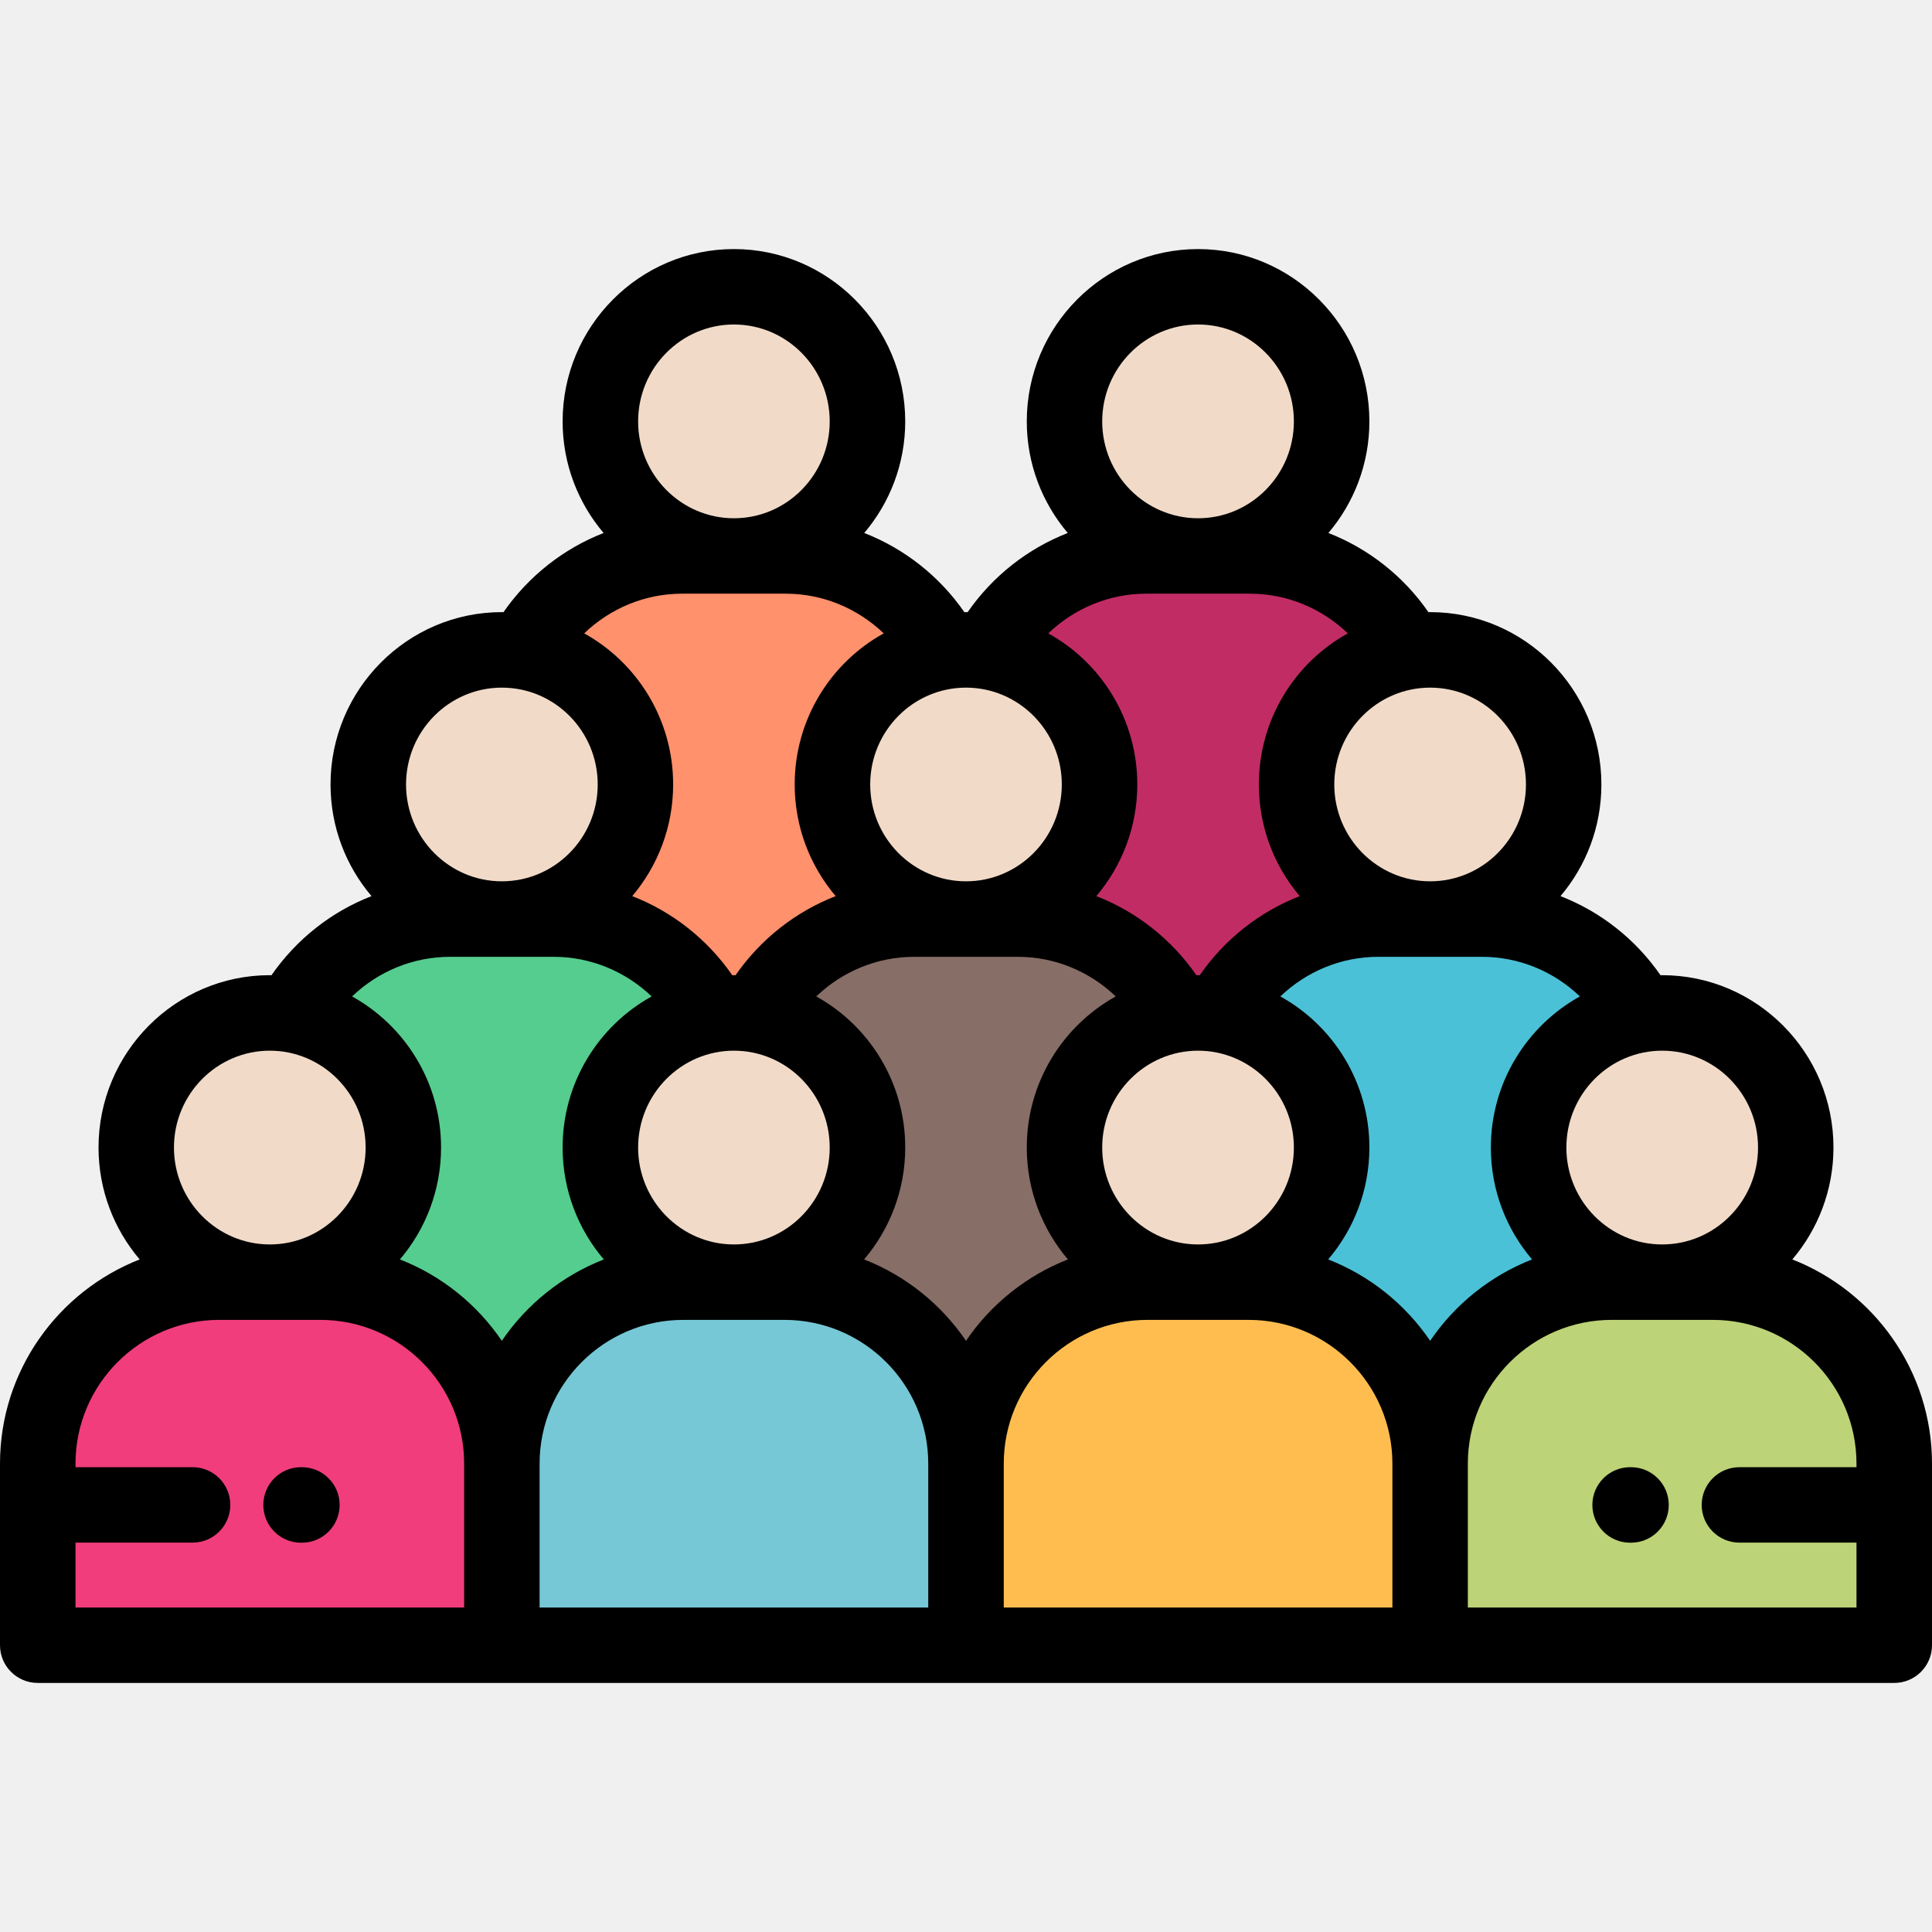
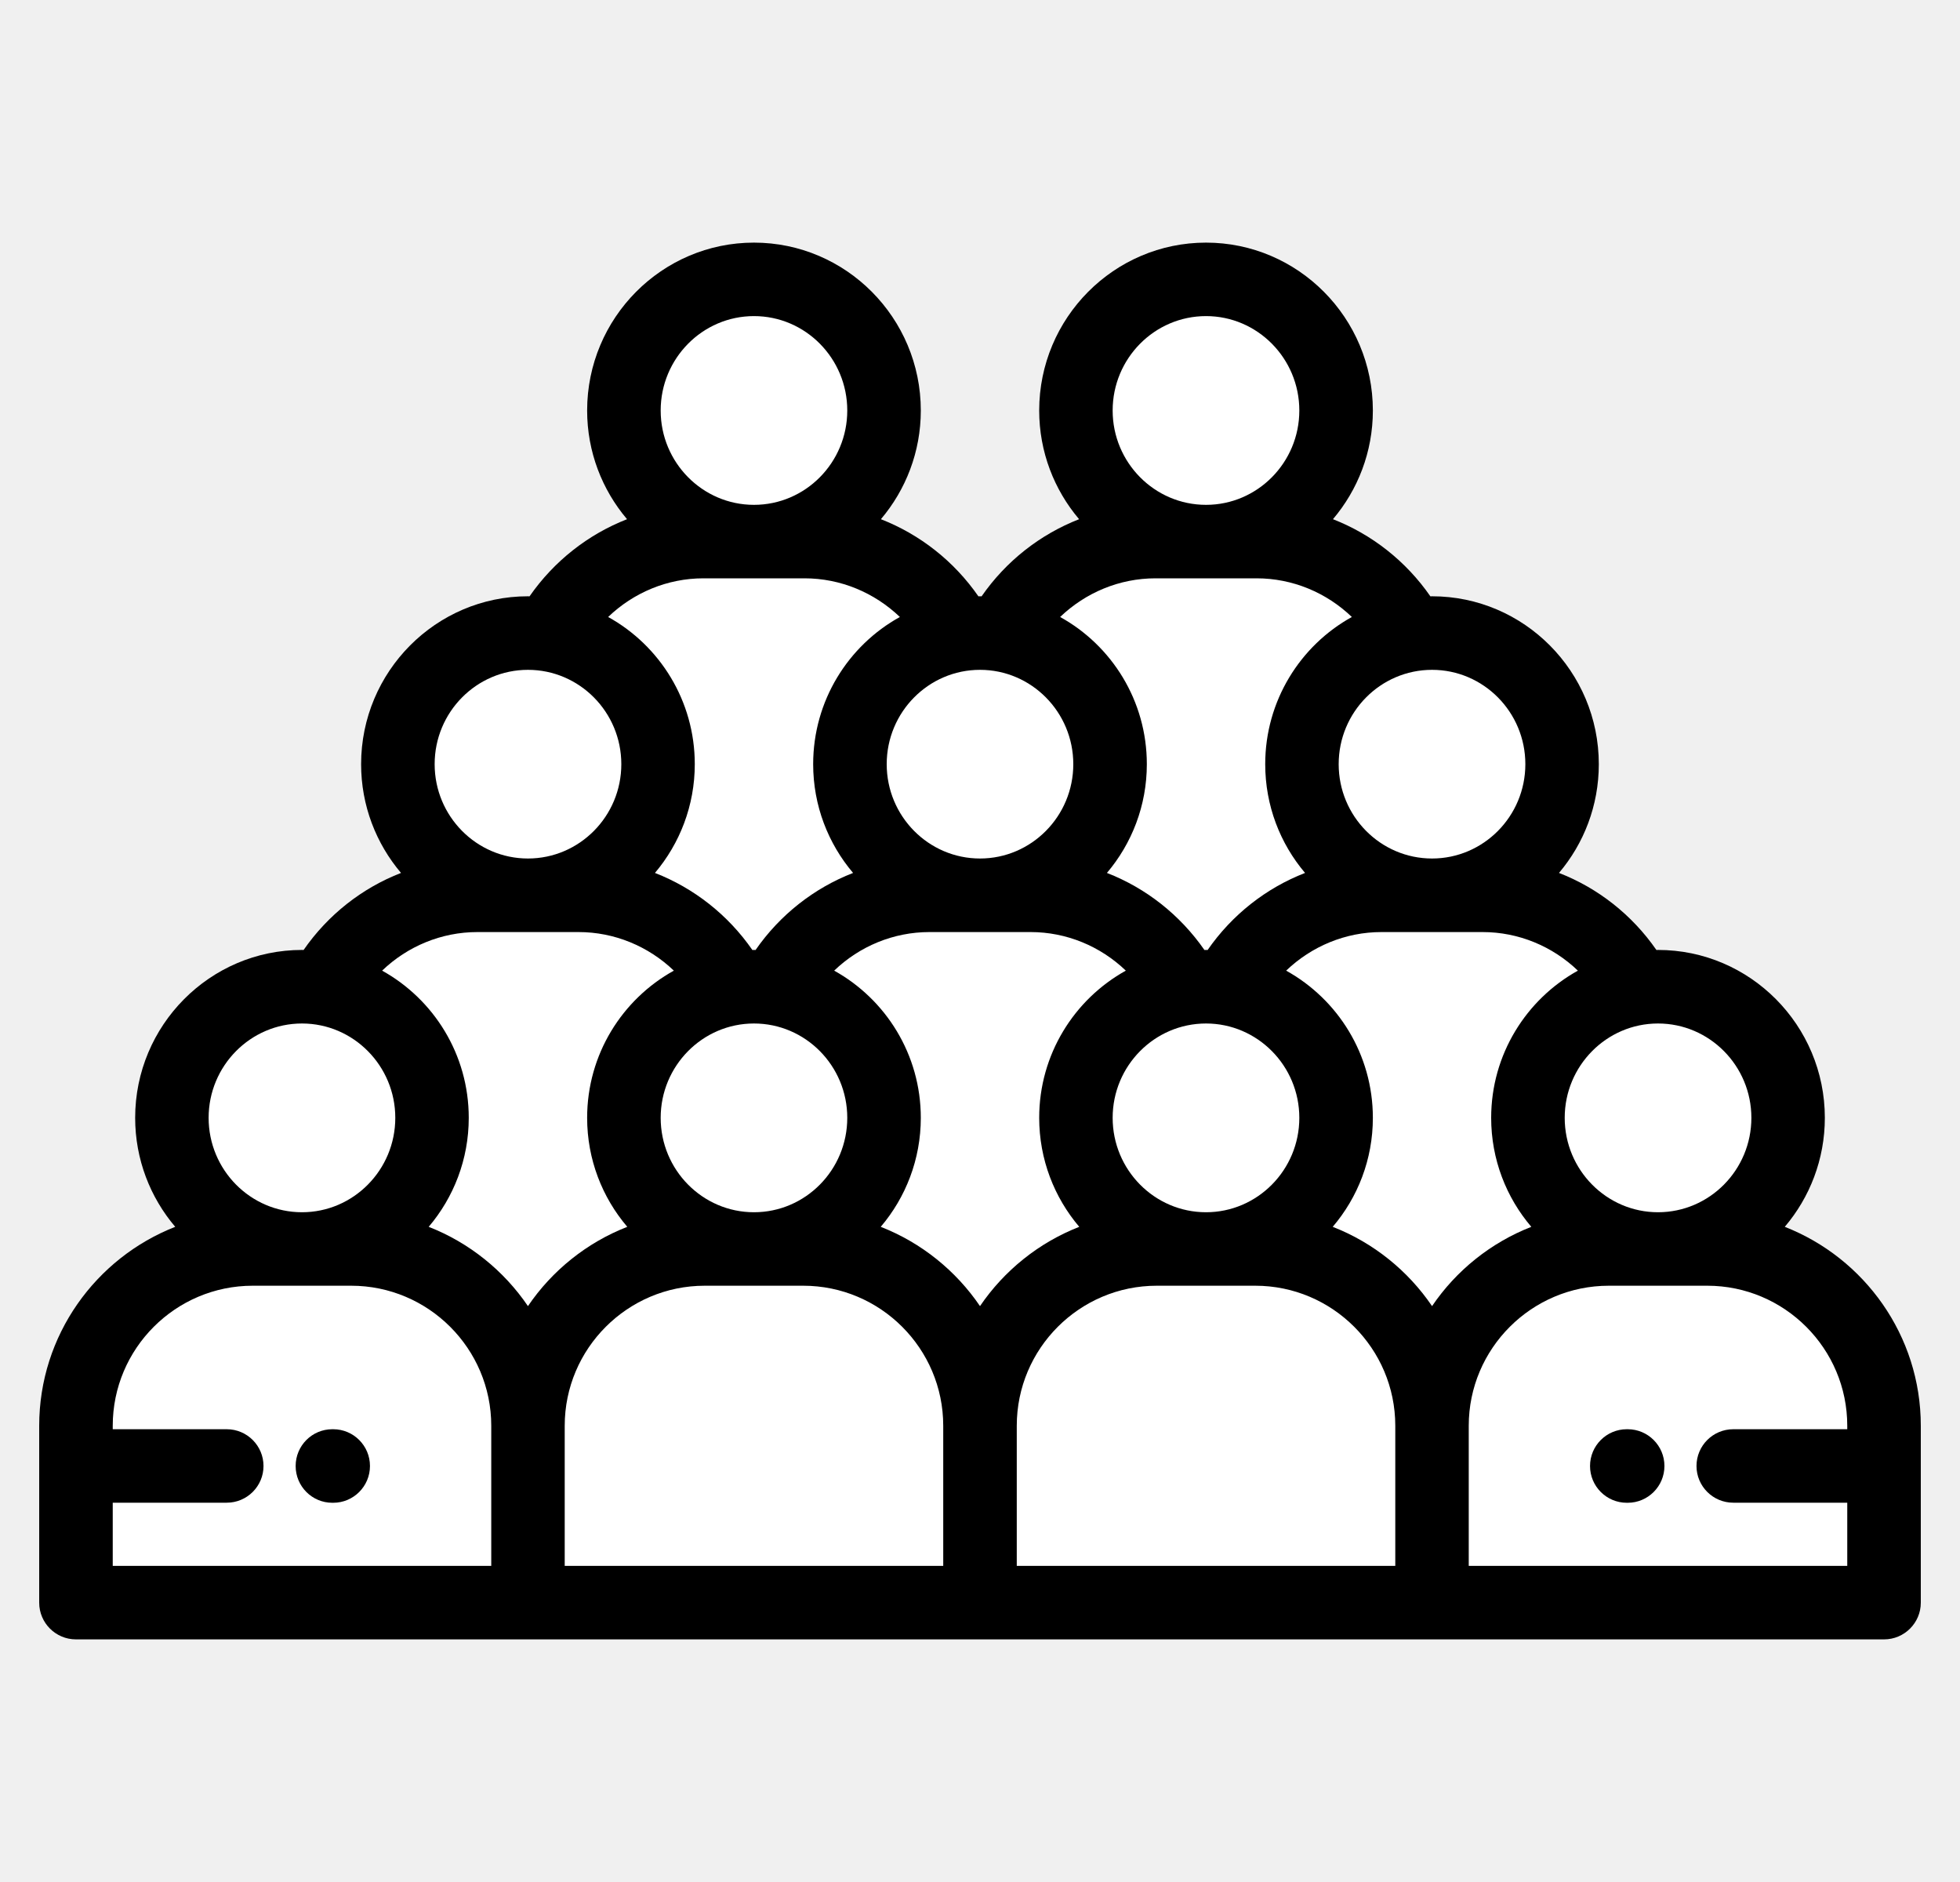
- <svg xmlns="http://www.w3.org/2000/svg" width="24" height="24" viewBox="0 0 24 24" fill="none">
-   <path d="M9.118 6.907C10.034 6.907 10.777 6.158 10.777 5.235C10.777 4.311 10.034 3.562 9.118 3.562C8.201 3.562 7.458 4.311 7.458 5.235C7.458 6.158 8.201 6.907 9.118 6.907Z" fill="#F1DBC8" />
-   <path d="M14.883 6.907C15.8 6.907 16.543 6.158 16.543 5.235C16.543 4.311 15.8 3.562 14.883 3.562C13.967 3.562 13.224 4.311 13.224 5.235C13.224 6.158 13.967 6.907 14.883 6.907Z" fill="#F1DBC8" />
-   <path d="M11.732 8.094C11.352 7.389 10.611 6.906 9.762 6.906H9.117H8.472C7.624 6.906 6.882 7.389 6.503 8.094C7.291 8.224 7.894 8.913 7.894 9.745C7.894 10.668 7.151 11.417 6.234 11.417H6.88C7.728 11.417 8.47 11.899 8.849 12.605C8.936 12.59 9.026 12.583 9.117 12.583C9.209 12.583 9.298 12.59 9.386 12.605C9.765 11.899 10.507 11.417 11.355 11.417H12C11.084 11.417 10.341 10.668 10.341 9.745C10.341 8.913 10.943 8.224 11.732 8.094Z" fill="#FF916C" />
-   <path d="M14.238 6.906C13.389 6.906 12.647 7.389 12.268 8.094C13.057 8.224 13.659 8.913 13.659 9.745C13.659 10.668 12.916 11.417 12 11.417H12.645C13.493 11.417 14.235 11.899 14.614 12.605C14.702 12.59 14.791 12.583 14.883 12.583C14.974 12.583 15.064 12.59 15.151 12.605C15.53 11.899 16.272 11.417 17.12 11.417H17.766C16.849 11.417 16.106 10.668 16.106 9.745C16.106 8.913 16.709 8.224 17.497 8.094C17.118 7.389 16.376 6.906 15.528 6.906H14.883H14.238Z" fill="#C22C65" />
-   <path d="M7.893 9.745C7.893 8.913 7.291 8.224 6.502 8.094C6.415 8.08 6.325 8.073 6.234 8.073C5.318 8.073 4.575 8.821 4.575 9.745C4.575 10.668 5.318 11.417 6.234 11.417C7.15 11.417 7.893 10.668 7.893 9.745Z" fill="#F1DBC8" />
-   <path d="M11.731 8.094C10.943 8.224 10.34 8.913 10.34 9.745C10.34 10.668 11.083 11.417 12 11.417C12.916 11.417 13.659 10.668 13.659 9.745C13.659 8.913 13.057 8.224 12.268 8.094C12.181 8.08 12.091 8.073 11.999 8.073C11.908 8.073 11.819 8.08 11.731 8.094Z" fill="#F1DBC8" />
-   <path d="M17.496 8.094C16.707 8.224 16.105 8.913 16.105 9.745C16.105 10.668 16.848 11.417 17.764 11.417C18.68 11.417 19.423 10.668 19.423 9.745C19.423 8.821 18.68 8.073 17.764 8.073C17.673 8.073 17.583 8.08 17.496 8.094Z" fill="#F1DBC8" />
-   <path d="M8.849 12.605C8.47 11.899 7.728 11.417 6.879 11.417H6.234H5.589C4.741 11.417 3.999 11.899 3.62 12.605C4.409 12.734 5.011 13.424 5.011 14.255C5.011 15.179 4.268 15.927 3.352 15.927H3.997C5.227 15.927 6.234 16.942 6.234 18.182C6.234 16.942 7.241 15.927 8.472 15.927H9.117C8.201 15.927 7.458 15.179 7.458 14.255C7.458 13.424 8.06 12.734 8.849 12.605Z" fill="#55CD8E" />
-   <path d="M11.355 11.417C10.507 11.417 9.765 11.899 9.385 12.605C10.174 12.734 10.776 13.424 10.776 14.255C10.776 15.179 10.034 15.927 9.117 15.927H9.762C10.993 15.927 12 16.942 12 18.182C12 16.942 13.007 15.927 14.238 15.927H14.883C13.966 15.927 13.224 15.179 13.224 14.255C13.224 13.424 13.826 12.734 14.614 12.605C14.235 11.899 13.493 11.417 12.645 11.417H12H11.355Z" fill="#876E67" />
-   <path d="M15.151 12.605C15.94 12.734 16.542 13.424 16.542 14.255C16.542 15.179 15.799 15.927 14.883 15.927H15.528C16.759 15.927 17.766 16.942 17.766 18.182C17.766 16.942 18.773 15.927 20.003 15.927H20.648C19.732 15.927 18.989 15.179 18.989 14.255C18.989 13.424 19.591 12.734 20.38 12.605C20.001 11.899 19.259 11.417 18.411 11.417H17.766H17.12C16.272 11.417 15.53 11.899 15.151 12.605Z" fill="#4BC1D7" />
-   <path d="M3.351 15.927C4.267 15.927 5.01 15.179 5.01 14.255C5.01 13.424 4.408 12.734 3.619 12.605C3.532 12.591 3.442 12.583 3.351 12.583C2.435 12.583 1.692 13.332 1.692 14.255C1.692 15.179 2.435 15.927 3.351 15.927Z" fill="#F1DBC8" />
-   <path d="M7.458 14.255C7.458 15.179 8.2 15.927 9.117 15.927C10.033 15.927 10.776 15.179 10.776 14.255C10.776 13.424 10.174 12.734 9.385 12.605C9.298 12.591 9.208 12.583 9.117 12.583C9.025 12.583 8.936 12.591 8.848 12.605C8.06 12.734 7.458 13.424 7.458 14.255Z" fill="#F1DBC8" />
-   <path d="M13.222 14.255C13.222 15.179 13.965 15.927 14.881 15.927C15.798 15.927 16.541 15.179 16.541 14.255C16.541 13.424 15.938 12.734 15.15 12.605C15.062 12.591 14.973 12.583 14.881 12.583C14.79 12.583 14.7 12.591 14.613 12.605C13.824 12.734 13.222 13.424 13.222 14.255Z" fill="#F1DBC8" />
-   <path d="M18.989 14.255C18.989 15.179 19.732 15.927 20.648 15.927C21.564 15.927 22.307 15.179 22.307 14.255C22.307 13.332 21.564 12.583 20.648 12.583C20.557 12.583 20.467 12.591 20.38 12.605C19.591 12.734 18.989 13.424 18.989 14.255Z" fill="#F1DBC8" />
-   <path d="M20.003 15.927C18.773 15.927 17.766 16.942 17.766 18.182V20.437H23.531V18.182C23.531 16.942 22.524 15.927 21.294 15.927H20.648L20.003 15.927Z" fill="#BDD377" />
-   <path d="M17.766 18.182C17.766 16.942 16.759 15.927 15.528 15.927H14.883H14.238C13.007 15.927 12 16.942 12 18.182V20.437H17.766V18.182Z" fill="#FFBD50" />
-   <path d="M12 18.182C12 16.942 10.993 15.927 9.762 15.927H9.117H8.472C7.241 15.927 6.234 16.942 6.234 18.182V20.437H12V18.182Z" fill="#76C8D6" />
-   <path d="M6.234 18.182C6.234 16.942 5.227 15.927 3.997 15.927H3.352H2.706C1.476 15.927 0.469 16.942 0.469 18.182V20.437H6.234V18.182Z" fill="#F13D7C" />
-   <path d="M20.261 18.226H20.25C19.991 18.226 19.781 18.436 19.781 18.695C19.781 18.954 19.991 19.164 20.25 19.164H20.261C20.52 19.164 20.73 18.954 20.73 18.695C20.73 18.436 20.52 18.226 20.261 18.226Z" fill="black" />
-   <path d="M23.531 20.906C23.79 20.906 24 20.696 24 20.438V18.695C24 18.695 24 18.695 24 18.695C24 18.694 24 18.694 24 18.694V18.182C24 17.029 23.279 16.042 22.265 15.645C22.583 15.271 22.776 14.785 22.776 14.255C22.776 13.075 21.822 12.114 20.648 12.114C20.642 12.114 20.635 12.115 20.628 12.115C20.316 11.665 19.882 11.325 19.385 11.132C19.702 10.758 19.893 10.274 19.893 9.745C19.893 8.564 18.939 7.604 17.766 7.604C17.759 7.604 17.752 7.605 17.745 7.605C17.433 7.155 16.999 6.815 16.502 6.621C16.819 6.247 17.011 5.763 17.011 5.235C17.011 4.054 16.056 3.094 14.883 3.094C13.71 3.094 12.755 4.054 12.755 5.235C12.755 5.763 12.947 6.247 13.264 6.621C12.767 6.815 12.332 7.155 12.02 7.605C12.013 7.605 12.007 7.604 12 7.604C11.993 7.604 11.987 7.605 11.98 7.605C11.668 7.155 11.233 6.815 10.736 6.621C11.053 6.247 11.245 5.763 11.245 5.235C11.245 4.054 10.29 3.094 9.117 3.094C7.944 3.094 6.989 4.054 6.989 5.235C6.989 5.763 7.181 6.247 7.498 6.621C7.001 6.815 6.567 7.155 6.254 7.605C6.248 7.605 6.241 7.604 6.234 7.604C5.061 7.604 4.106 8.564 4.106 9.745C4.106 10.274 4.298 10.758 4.615 11.132C4.118 11.325 3.684 11.665 3.372 12.115C3.365 12.115 3.358 12.114 3.352 12.114C2.178 12.114 1.224 13.075 1.224 14.255C1.224 14.785 1.417 15.271 1.735 15.645C0.721 16.042 0 17.029 0 18.182V20.438C0 20.696 0.21 20.906 0.469 20.906H23.531ZM21.839 14.255C21.839 14.919 21.305 15.459 20.648 15.459C19.992 15.459 19.458 14.919 19.458 14.255C19.458 13.592 19.992 13.052 20.648 13.052C21.305 13.052 21.839 13.592 21.839 14.255ZM18.52 14.255C18.52 14.785 18.713 15.271 19.032 15.645C18.515 15.847 18.073 16.203 17.766 16.656C17.458 16.203 17.017 15.847 16.499 15.645C16.818 15.271 17.011 14.785 17.011 14.255C17.011 13.447 16.564 12.743 15.905 12.378C16.23 12.067 16.662 11.886 17.12 11.886H18.411C18.869 11.886 19.302 12.067 19.626 12.378C18.968 12.743 18.52 13.447 18.52 14.255ZM12 16.656C11.692 16.203 11.251 15.847 10.734 15.645C11.052 15.271 11.245 14.785 11.245 14.255C11.245 13.447 10.798 12.743 10.14 12.378C10.464 12.067 10.896 11.886 11.355 11.886H12.645C13.104 11.886 13.536 12.067 13.86 12.378C13.202 12.743 12.755 13.447 12.755 14.255C12.755 14.785 12.948 15.271 13.266 15.645C12.749 15.847 12.308 16.203 12 16.656ZM7.927 14.255C7.927 13.592 8.461 13.052 9.117 13.052C9.774 13.052 10.307 13.592 10.307 14.255C10.307 14.919 9.774 15.459 9.117 15.459C8.461 15.459 7.927 14.919 7.927 14.255ZM12 8.542C12.656 8.542 13.19 9.081 13.19 9.745C13.19 10.409 12.656 10.948 12 10.948C11.344 10.948 10.81 10.409 10.81 9.745C10.81 9.081 11.344 8.542 12 8.542ZM13.692 14.255C13.692 13.592 14.226 13.052 14.883 13.052C15.539 13.052 16.073 13.592 16.073 14.255C16.073 14.919 15.539 15.459 14.883 15.459C14.226 15.459 13.692 14.919 13.692 14.255ZM18.956 9.745C18.956 10.409 18.422 10.948 17.766 10.948C17.109 10.948 16.575 10.409 16.575 9.745C16.575 9.081 17.109 8.542 17.766 8.542C18.422 8.542 18.956 9.081 18.956 9.745ZM14.883 4.031C15.539 4.031 16.073 4.571 16.073 5.235C16.073 5.898 15.539 6.438 14.883 6.438C14.226 6.438 13.692 5.898 13.692 5.235C13.692 4.571 14.226 4.031 14.883 4.031ZM14.238 7.375H15.528C15.987 7.375 16.419 7.557 16.743 7.868C16.085 8.232 15.638 8.937 15.638 9.745C15.638 10.274 15.829 10.758 16.146 11.132C15.649 11.325 15.215 11.665 14.903 12.115C14.896 12.115 14.89 12.114 14.883 12.114C14.876 12.114 14.869 12.115 14.863 12.115C14.55 11.665 14.116 11.325 13.619 11.132C13.936 10.758 14.128 10.274 14.128 9.745C14.128 8.937 13.681 8.232 13.022 7.868C13.347 7.557 13.779 7.375 14.238 7.375ZM9.117 4.031C9.774 4.031 10.307 4.571 10.307 5.235C10.307 5.898 9.774 6.438 9.117 6.438C8.461 6.438 7.927 5.898 7.927 5.235C7.927 4.571 8.461 4.031 9.117 4.031ZM8.472 7.375H9.762C10.221 7.375 10.653 7.557 10.978 7.868C10.319 8.232 9.872 8.937 9.872 9.745C9.872 10.274 10.064 10.758 10.381 11.132C9.884 11.325 9.449 11.665 9.137 12.115C9.131 12.115 9.124 12.114 9.117 12.114C9.11 12.114 9.104 12.115 9.097 12.115C8.785 11.665 8.35 11.325 7.854 11.132C8.17 10.758 8.362 10.274 8.362 9.745C8.362 8.937 7.915 8.232 7.257 7.868C7.581 7.557 8.013 7.375 8.472 7.375ZM6.234 8.542C6.891 8.542 7.425 9.081 7.425 9.745C7.425 10.409 6.891 10.948 6.234 10.948C5.578 10.948 5.044 10.409 5.044 9.745C5.044 9.081 5.578 8.542 6.234 8.542ZM5.589 11.886H6.879C7.338 11.886 7.77 12.067 8.095 12.378C7.436 12.743 6.989 13.447 6.989 14.255C6.989 14.785 7.182 15.271 7.501 15.645C6.983 15.847 6.542 16.203 6.234 16.656C5.926 16.203 5.485 15.847 4.968 15.645C5.286 15.271 5.479 14.785 5.479 14.255C5.479 13.447 5.032 12.743 4.374 12.378C4.698 12.067 5.131 11.886 5.589 11.886ZM3.352 13.052C4.008 13.052 4.542 13.592 4.542 14.255C4.542 14.919 4.008 15.459 3.352 15.459C2.695 15.459 2.161 14.919 2.161 14.255C2.161 13.592 2.695 13.052 3.352 13.052ZM0.938 19.163H2.392C2.651 19.163 2.861 18.953 2.861 18.695C2.861 18.436 2.651 18.226 2.392 18.226H0.938V18.182C0.938 17.197 1.739 16.396 2.724 16.396H3.979C4.964 16.396 5.766 17.197 5.766 18.182V19.969H0.938V19.163ZM6.703 18.182C6.703 17.197 7.505 16.396 8.489 16.396H9.745C10.73 16.396 11.531 17.197 11.531 18.182V19.969H6.703V18.182ZM12.469 18.182C12.469 17.197 13.27 16.396 14.255 16.396H15.511C16.495 16.396 17.297 17.197 17.297 18.182V19.969H12.469V18.182ZM18.234 19.969V18.182C18.234 17.197 19.036 16.396 20.021 16.396H21.276C22.261 16.396 23.062 17.197 23.062 18.182V18.226H21.608C21.349 18.226 21.139 18.436 21.139 18.695C21.139 18.953 21.349 19.163 21.608 19.163H23.062V19.969H18.234Z" fill="black" />
-   <path d="M3.75 18.226H3.739C3.48 18.226 3.271 18.436 3.271 18.695C3.271 18.954 3.48 19.164 3.739 19.164H3.75C4.009 19.164 4.219 18.954 4.219 18.695C4.219 18.436 4.009 18.226 3.75 18.226Z" fill="black" />
+ <svg xmlns="http://www.w3.org/2000/svg" width="25" height="24" viewBox="0 0 25 24" fill="none">
+   <g clip-path="url(#clip0_4801_29978)">
+     <path d="M9.618 6.907C10.534 6.907 11.277 6.158 11.277 5.235C11.277 4.311 10.534 3.562 9.618 3.562C8.701 3.562 7.958 4.311 7.958 5.235C7.958 6.158 8.701 6.907 9.618 6.907Z" fill="white" />
+     <path d="M15.383 6.907C16.3 6.907 17.043 6.158 17.043 5.235C17.043 4.311 16.3 3.562 15.383 3.562C14.467 3.562 13.724 4.311 13.724 5.235C13.724 6.158 14.467 6.907 15.383 6.907Z" fill="white" />
+     <path d="M12.232 8.095C11.852 7.389 11.111 6.907 10.262 6.907H9.617H8.972C8.124 6.907 7.382 7.389 7.003 8.095C7.791 8.224 8.394 8.914 8.394 9.745C8.394 10.668 7.651 11.417 6.734 11.417H7.38C8.228 11.417 8.97 11.899 9.349 12.605C9.436 12.591 9.526 12.583 9.617 12.583C9.709 12.583 9.798 12.591 9.886 12.605C10.265 11.899 11.007 11.417 11.855 11.417H12.5C11.584 11.417 10.841 10.668 10.841 9.745C10.841 8.914 11.443 8.224 12.232 8.095Z" fill="white" />
+     <path d="M14.738 6.907C13.889 6.907 13.147 7.389 12.768 8.095C13.557 8.224 14.159 8.914 14.159 9.745C14.159 10.668 13.416 11.417 12.5 11.417H13.145C13.993 11.417 14.735 11.899 15.114 12.605C15.202 12.591 15.291 12.583 15.383 12.583C15.474 12.583 15.564 12.591 15.651 12.605C16.03 11.899 16.772 11.417 17.62 11.417H18.266C17.349 11.417 16.606 10.668 16.606 9.745C16.606 8.914 17.209 8.224 17.997 8.095C17.618 7.389 16.876 6.907 16.028 6.907H15.383H14.738Z" fill="white" />
+     <path d="M8.393 9.745C8.393 8.913 7.791 8.224 7.002 8.095C6.915 8.08 6.825 8.073 6.734 8.073C5.818 8.073 5.075 8.821 5.075 9.745C5.075 10.668 5.818 11.417 6.734 11.417C7.65 11.417 8.393 10.668 8.393 9.745Z" fill="white" />
+     <path d="M12.231 8.095C11.443 8.224 10.84 8.913 10.84 9.745C10.84 10.668 11.583 11.417 12.5 11.417C13.416 11.417 14.159 10.668 14.159 9.745C14.159 8.913 13.557 8.224 12.768 8.095C12.681 8.08 12.591 8.073 12.499 8.073C12.408 8.073 12.319 8.08 12.231 8.095Z" fill="white" />
+     <path d="M17.996 8.095C17.207 8.224 16.605 8.913 16.605 9.745C16.605 10.668 17.348 11.417 18.264 11.417C19.18 11.417 19.923 10.668 19.923 9.745C19.923 8.821 19.18 8.073 18.264 8.073C18.173 8.073 18.083 8.08 17.996 8.095Z" fill="white" />
+     <path d="M9.349 12.605C8.97 11.899 8.228 11.417 7.379 11.417H6.734H6.089C5.241 11.417 4.499 11.899 4.12 12.605C4.909 12.734 5.511 13.424 5.511 14.255C5.511 15.179 4.768 15.927 3.852 15.927H4.497C5.727 15.927 6.734 16.942 6.734 18.182C6.734 16.942 7.741 15.927 8.972 15.927H9.617C8.701 15.927 7.958 15.179 7.958 14.255C7.958 13.424 8.56 12.734 9.349 12.605Z" fill="white" />
+     <path d="M11.855 11.417C11.007 11.417 10.265 11.899 9.885 12.605C10.674 12.734 11.276 13.424 11.276 14.255C11.276 15.179 10.534 15.927 9.617 15.927H10.262C11.493 15.927 12.5 16.942 12.5 18.182C12.5 16.942 13.507 15.927 14.738 15.927H15.383C14.466 15.927 13.724 15.179 13.724 14.255C13.724 13.424 14.326 12.734 15.114 12.605C14.735 11.899 13.993 11.417 13.145 11.417H12.5H11.855Z" fill="white" />
+     <path d="M15.651 12.605C16.44 12.734 17.042 13.424 17.042 14.255C17.042 15.179 16.299 15.927 15.383 15.927H16.028C17.259 15.927 18.266 16.942 18.266 18.182C18.266 16.942 19.273 15.927 20.503 15.927H21.148C20.232 15.927 19.489 15.179 19.489 14.255C19.489 13.424 20.091 12.734 20.88 12.605C20.501 11.899 19.759 11.417 18.911 11.417H18.266H17.62C16.772 11.417 16.03 11.899 15.651 12.605Z" fill="white" />
+     <path d="M3.851 15.927C4.767 15.927 5.51 15.179 5.51 14.255C5.51 13.424 4.908 12.734 4.119 12.605C4.032 12.591 3.942 12.583 3.851 12.583C2.935 12.583 2.192 13.332 2.192 14.255C2.192 15.179 2.935 15.927 3.851 15.927Z" fill="white" />
+     <path d="M7.958 14.255C7.958 15.179 8.7 15.927 9.617 15.927C10.533 15.927 11.276 15.179 11.276 14.255C11.276 13.424 10.674 12.734 9.885 12.605C9.798 12.591 9.708 12.583 9.617 12.583C9.525 12.583 9.436 12.591 9.348 12.605C8.56 12.734 7.958 13.424 7.958 14.255Z" fill="white" />
+     <path d="M13.722 14.255C13.722 15.179 14.465 15.927 15.381 15.927C16.298 15.927 17.041 15.179 17.041 14.255C17.041 13.424 16.438 12.734 15.65 12.605C15.562 12.591 15.473 12.583 15.381 12.583C15.29 12.583 15.2 12.591 15.113 12.605C14.324 12.734 13.722 13.424 13.722 14.255Z" fill="white" />
+     <path d="M19.489 14.255C19.489 15.179 20.232 15.927 21.148 15.927C22.064 15.927 22.807 15.179 22.807 14.255C22.807 13.332 22.064 12.583 21.148 12.583C21.057 12.583 20.967 12.591 20.88 12.605C20.091 12.734 19.489 13.424 19.489 14.255Z" fill="white" />
+     <path d="M20.503 15.927C19.273 15.927 18.266 16.942 18.266 18.182V20.438H24.031V18.182C24.031 16.942 23.024 15.927 21.794 15.927H21.148L20.503 15.927Z" fill="white" />
+     <path d="M18.266 18.182C18.266 16.942 17.259 15.927 16.028 15.927H15.383H14.738C13.507 15.927 12.5 16.942 12.5 18.182V20.437H18.266V18.182Z" fill="white" />
+     <path d="M12.5 18.182C12.5 16.942 11.493 15.927 10.262 15.927H9.617H8.972C7.741 15.927 6.734 16.942 6.734 18.182V20.437H12.5V18.182Z" fill="white" />
+     <path d="M6.734 18.182C6.734 16.942 5.727 15.927 4.497 15.927H3.852H3.206C1.976 15.927 0.969 16.942 0.969 18.182V20.437H6.734V18.182Z" fill="white" />
+     <path d="M20.761 18.226H20.75C20.491 18.226 20.281 18.436 20.281 18.695C20.281 18.954 20.491 19.164 20.75 19.164H20.761C21.02 19.164 21.23 18.954 21.23 18.695C21.23 18.436 21.02 18.226 20.761 18.226Z" fill="black" />
+     <path d="M24.031 20.906C24.29 20.906 24.5 20.696 24.5 20.438V18.695C24.5 18.695 24.5 18.695 24.5 18.695C24.5 18.694 24.5 18.694 24.5 18.694V18.182C24.5 17.029 23.779 16.042 22.765 15.645C23.083 15.271 23.276 14.785 23.276 14.255C23.276 13.075 22.322 12.114 21.148 12.114C21.142 12.114 21.135 12.115 21.128 12.115C20.816 11.665 20.382 11.325 19.885 11.132C20.202 10.758 20.393 10.274 20.393 9.745C20.393 8.564 19.439 7.604 18.266 7.604C18.259 7.604 18.252 7.605 18.245 7.605C17.933 7.155 17.499 6.815 17.002 6.621C17.319 6.247 17.511 5.763 17.511 5.235C17.511 4.054 16.556 3.094 15.383 3.094C14.21 3.094 13.255 4.054 13.255 5.235C13.255 5.763 13.447 6.247 13.764 6.621C13.267 6.815 12.832 7.155 12.52 7.605C12.513 7.605 12.507 7.604 12.5 7.604C12.493 7.604 12.487 7.605 12.48 7.605C12.168 7.155 11.733 6.815 11.236 6.621C11.553 6.247 11.745 5.763 11.745 5.235C11.745 4.054 10.79 3.094 9.617 3.094C8.444 3.094 7.489 4.054 7.489 5.235C7.489 5.763 7.681 6.247 7.998 6.621C7.501 6.815 7.067 7.155 6.754 7.605C6.748 7.605 6.741 7.604 6.734 7.604C5.561 7.604 4.606 8.564 4.606 9.745C4.606 10.274 4.798 10.758 5.115 11.132C4.618 11.325 4.184 11.665 3.872 12.115C3.865 12.115 3.858 12.114 3.852 12.114C2.678 12.114 1.724 13.075 1.724 14.255C1.724 14.785 1.917 15.271 2.235 15.645C1.221 16.042 0.5 17.029 0.5 18.182V20.438C0.5 20.696 0.71 20.906 0.969 20.906H24.031ZM22.339 14.255C22.339 14.919 21.805 15.459 21.148 15.459C20.492 15.459 19.958 14.919 19.958 14.255C19.958 13.592 20.492 13.052 21.148 13.052C21.805 13.052 22.339 13.592 22.339 14.255ZM19.02 14.255C19.02 14.785 19.213 15.271 19.532 15.645C19.015 15.847 18.573 16.203 18.266 16.656C17.958 16.203 17.517 15.847 16.999 15.645C17.318 15.271 17.511 14.785 17.511 14.255C17.511 13.447 17.064 12.743 16.405 12.378C16.73 12.067 17.162 11.886 17.62 11.886H18.911C19.369 11.886 19.802 12.067 20.126 12.378C19.468 12.743 19.02 13.447 19.02 14.255ZM12.5 16.656C12.192 16.203 11.751 15.847 11.234 15.645C11.552 15.271 11.745 14.785 11.745 14.255C11.745 13.447 11.298 12.743 10.64 12.378C10.964 12.067 11.396 11.886 11.855 11.886H13.145C13.604 11.886 14.036 12.067 14.36 12.378C13.702 12.743 13.255 13.447 13.255 14.255C13.255 14.785 13.448 15.271 13.766 15.645C13.249 15.847 12.808 16.203 12.5 16.656ZM8.427 14.255C8.427 13.592 8.961 13.052 9.617 13.052C10.274 13.052 10.807 13.592 10.807 14.255C10.807 14.919 10.274 15.459 9.617 15.459C8.961 15.459 8.427 14.919 8.427 14.255ZM12.5 8.542C13.156 8.542 13.69 9.081 13.69 9.745C13.69 10.409 13.156 10.948 12.5 10.948C11.844 10.948 11.31 10.409 11.31 9.745C11.31 9.081 11.844 8.542 12.5 8.542ZM14.192 14.255C14.192 13.592 14.726 13.052 15.383 13.052C16.039 13.052 16.573 13.592 16.573 14.255C16.573 14.919 16.039 15.459 15.383 15.459C14.726 15.459 14.192 14.919 14.192 14.255ZM19.456 9.745C19.456 10.409 18.922 10.948 18.266 10.948C17.609 10.948 17.075 10.409 17.075 9.745C17.075 9.081 17.609 8.542 18.266 8.542C18.922 8.542 19.456 9.081 19.456 9.745ZM15.383 4.031C16.039 4.031 16.573 4.571 16.573 5.235C16.573 5.898 16.039 6.438 15.383 6.438C14.726 6.438 14.192 5.898 14.192 5.235C14.192 4.571 14.726 4.031 15.383 4.031ZM14.738 7.375H16.028C16.487 7.375 16.919 7.557 17.243 7.868C16.585 8.232 16.138 8.937 16.138 9.745C16.138 10.274 16.329 10.758 16.646 11.132C16.149 11.325 15.715 11.665 15.403 12.115C15.396 12.115 15.39 12.114 15.383 12.114C15.376 12.114 15.369 12.115 15.363 12.115C15.05 11.665 14.616 11.325 14.119 11.132C14.436 10.758 14.628 10.274 14.628 9.745C14.628 8.937 14.181 8.232 13.522 7.868C13.847 7.557 14.279 7.375 14.738 7.375ZM9.617 4.031C10.274 4.031 10.807 4.571 10.807 5.235C10.807 5.898 10.274 6.438 9.617 6.438C8.961 6.438 8.427 5.898 8.427 5.235C8.427 4.571 8.961 4.031 9.617 4.031ZM8.972 7.375H10.262C10.721 7.375 11.153 7.557 11.478 7.868C10.819 8.232 10.372 8.937 10.372 9.745C10.372 10.274 10.564 10.758 10.881 11.132C10.384 11.325 9.949 11.665 9.637 12.115C9.631 12.115 9.624 12.114 9.617 12.114C9.61 12.114 9.604 12.115 9.597 12.115C9.285 11.665 8.85 11.325 8.354 11.132C8.67 10.758 8.862 10.274 8.862 9.745C8.862 8.937 8.415 8.232 7.757 7.868C8.081 7.557 8.513 7.375 8.972 7.375ZM6.734 8.542C7.391 8.542 7.925 9.081 7.925 9.745C7.925 10.409 7.391 10.948 6.734 10.948C6.078 10.948 5.544 10.409 5.544 9.745C5.544 9.081 6.078 8.542 6.734 8.542ZM6.089 11.886H7.379C7.838 11.886 8.27 12.067 8.595 12.378C7.936 12.743 7.489 13.447 7.489 14.255C7.489 14.785 7.682 15.271 8.001 15.645C7.483 15.847 7.042 16.203 6.734 16.656C6.426 16.203 5.985 15.847 5.468 15.645C5.786 15.271 5.979 14.785 5.979 14.255C5.979 13.447 5.532 12.743 4.874 12.378C5.198 12.067 5.631 11.886 6.089 11.886ZM3.852 13.052C4.508 13.052 5.042 13.592 5.042 14.255C5.042 14.919 4.508 15.459 3.852 15.459C3.195 15.459 2.661 14.919 2.661 14.255C2.661 13.592 3.195 13.052 3.852 13.052ZM1.438 19.163H2.892C3.151 19.163 3.361 18.953 3.361 18.695C3.361 18.436 3.151 18.226 2.892 18.226H1.438V18.182C1.438 17.197 2.239 16.396 3.224 16.396H4.479C5.464 16.396 6.266 17.197 6.266 18.182V19.969H1.438V19.163ZM7.203 18.182C7.203 17.197 8.005 16.396 8.989 16.396H10.245C11.23 16.396 12.031 17.197 12.031 18.182V19.969H7.203V18.182ZM12.969 18.182C12.969 17.197 13.77 16.396 14.755 16.396H16.011C16.995 16.396 17.797 17.197 17.797 18.182V19.969H12.969V18.182ZM18.734 19.969V18.182C18.734 17.197 19.536 16.396 20.521 16.396H21.776C22.761 16.396 23.562 17.197 23.562 18.182V18.226H22.108C21.849 18.226 21.639 18.436 21.639 18.695C21.639 18.953 21.849 19.163 22.108 19.163H23.562V19.969H18.734Z" fill="black" />
+     <path d="M4.25 18.226H4.239C3.98 18.226 3.771 18.436 3.771 18.695C3.771 18.954 3.98 19.164 4.239 19.164H4.25C4.509 19.164 4.719 18.954 4.719 18.695C4.719 18.436 4.509 18.226 4.25 18.226Z" fill="black" />
+   </g>
+   <defs>
+     <clipPath id="clip0_4801_29978">
+       <rect width="24" height="24" fill="white" transform="translate(0.5)" />
+     </clipPath>
+   </defs>
</svg>
